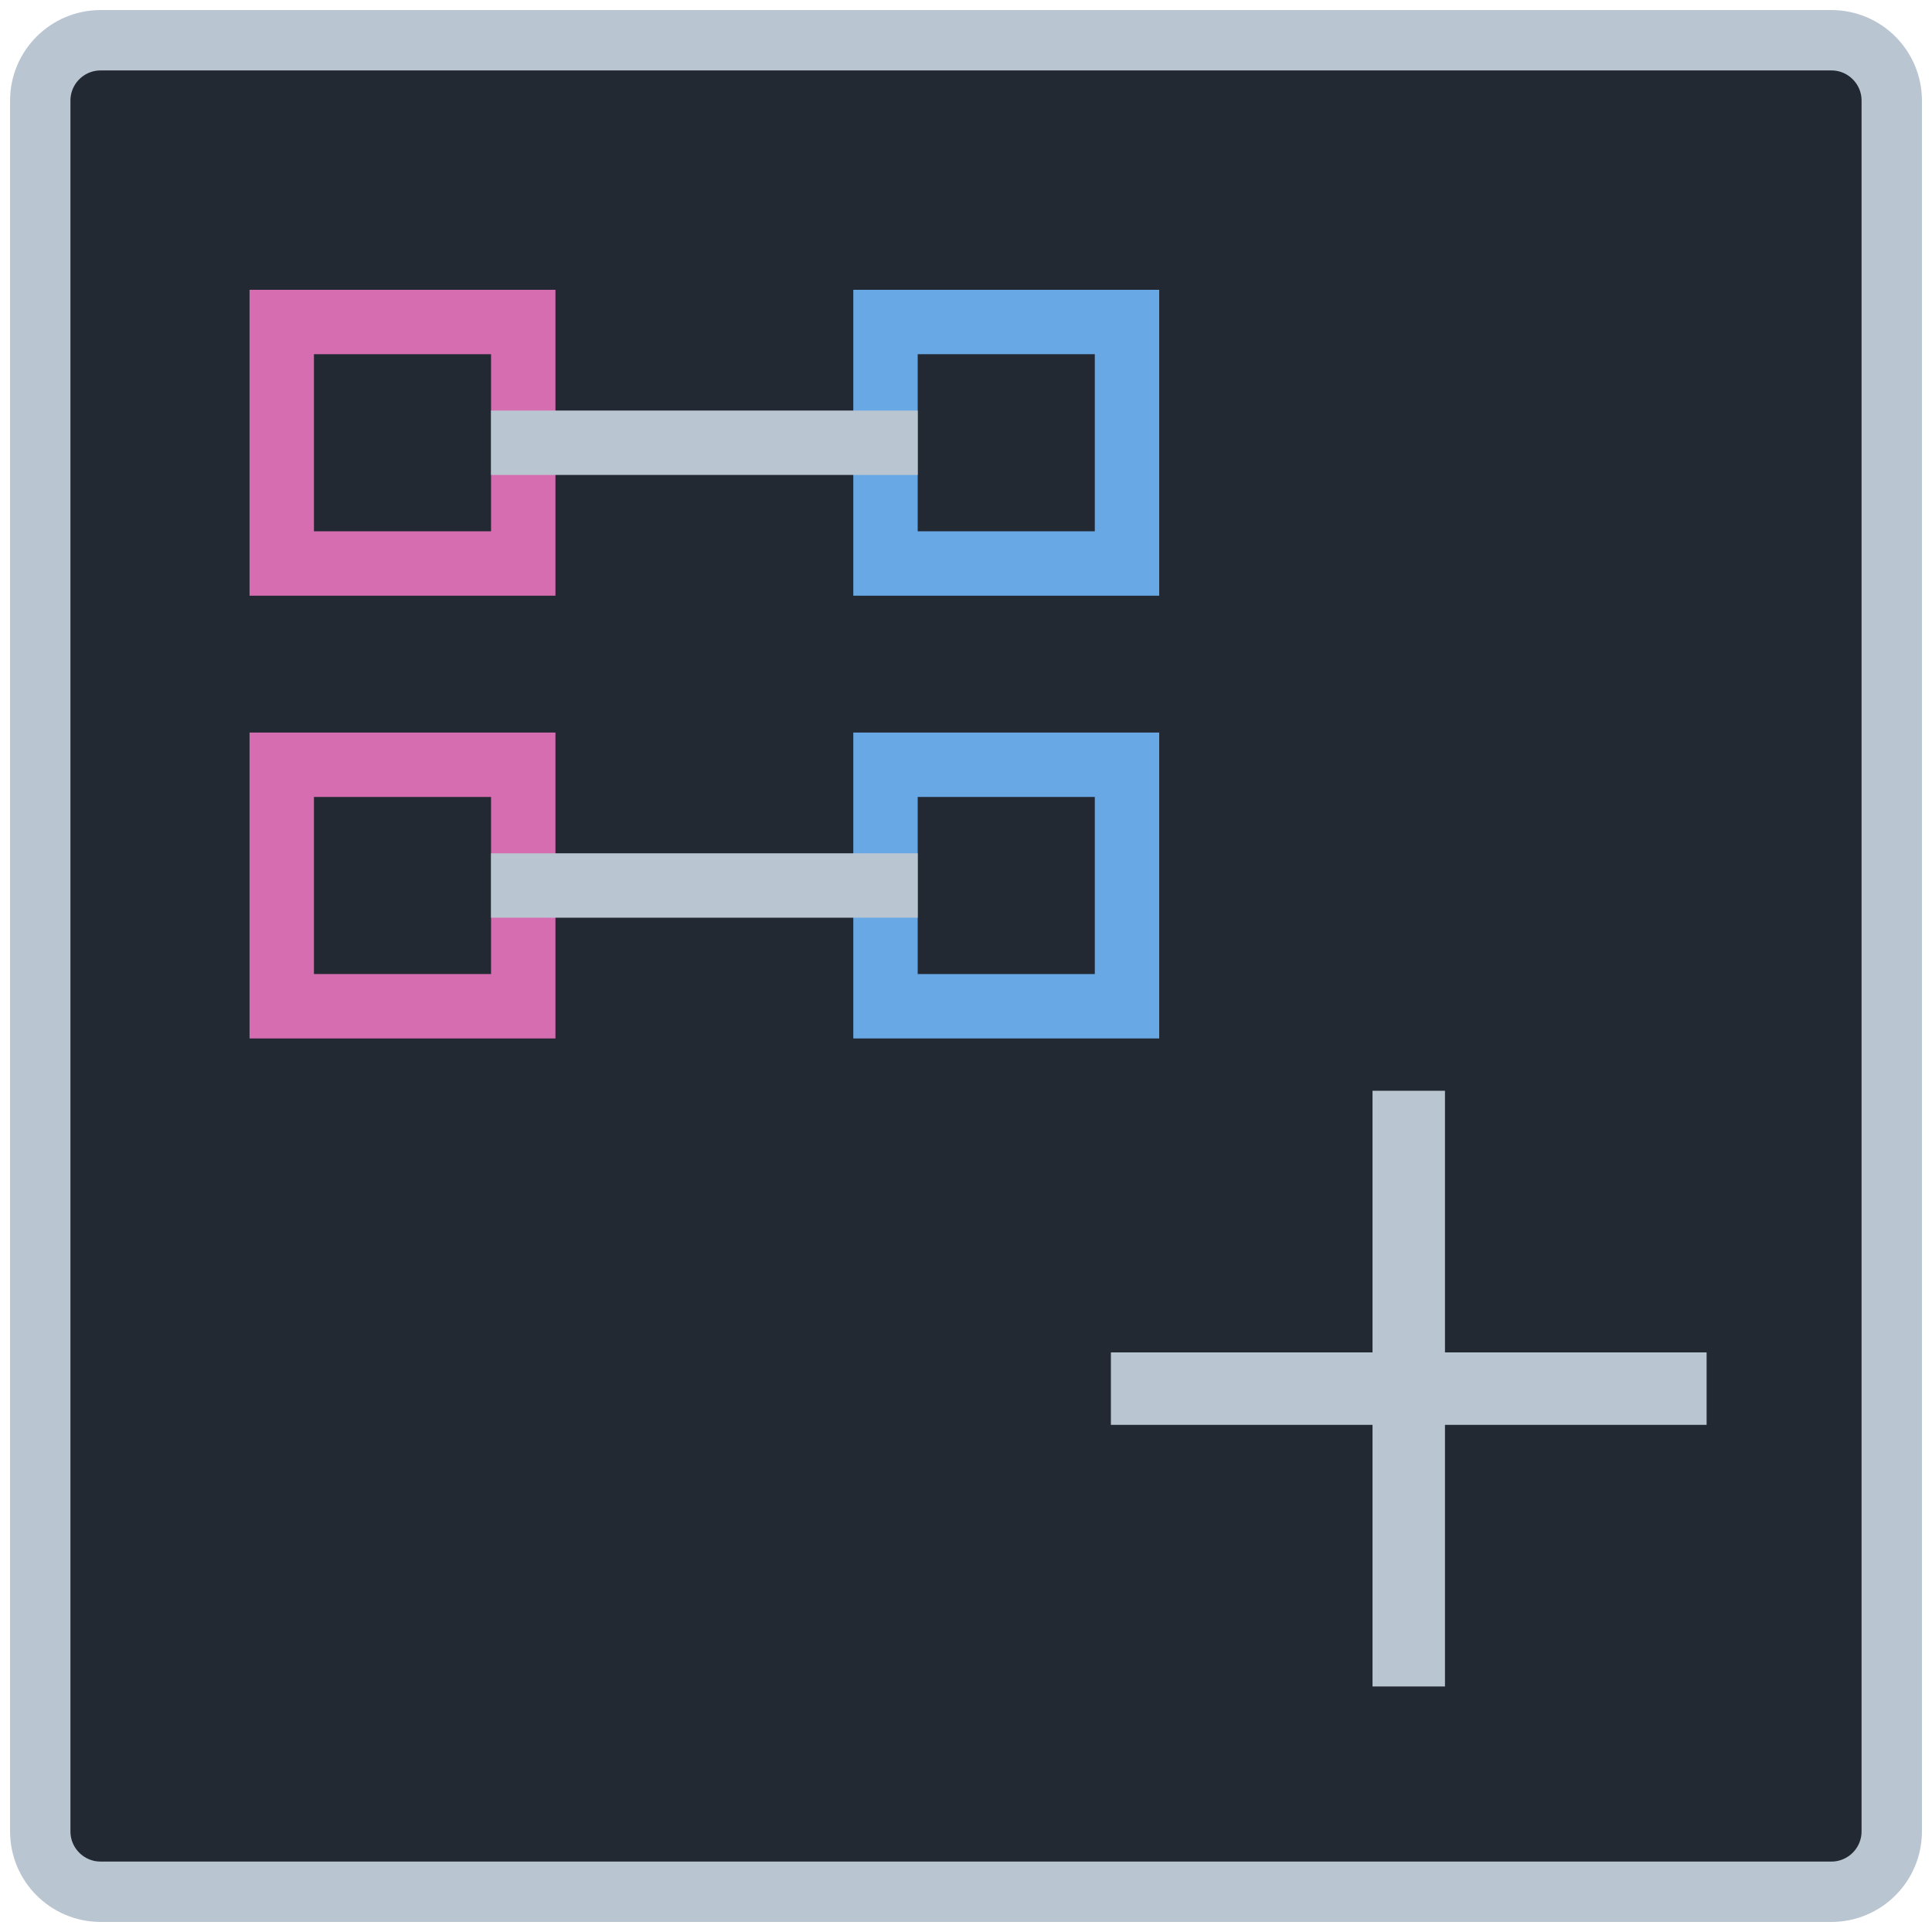
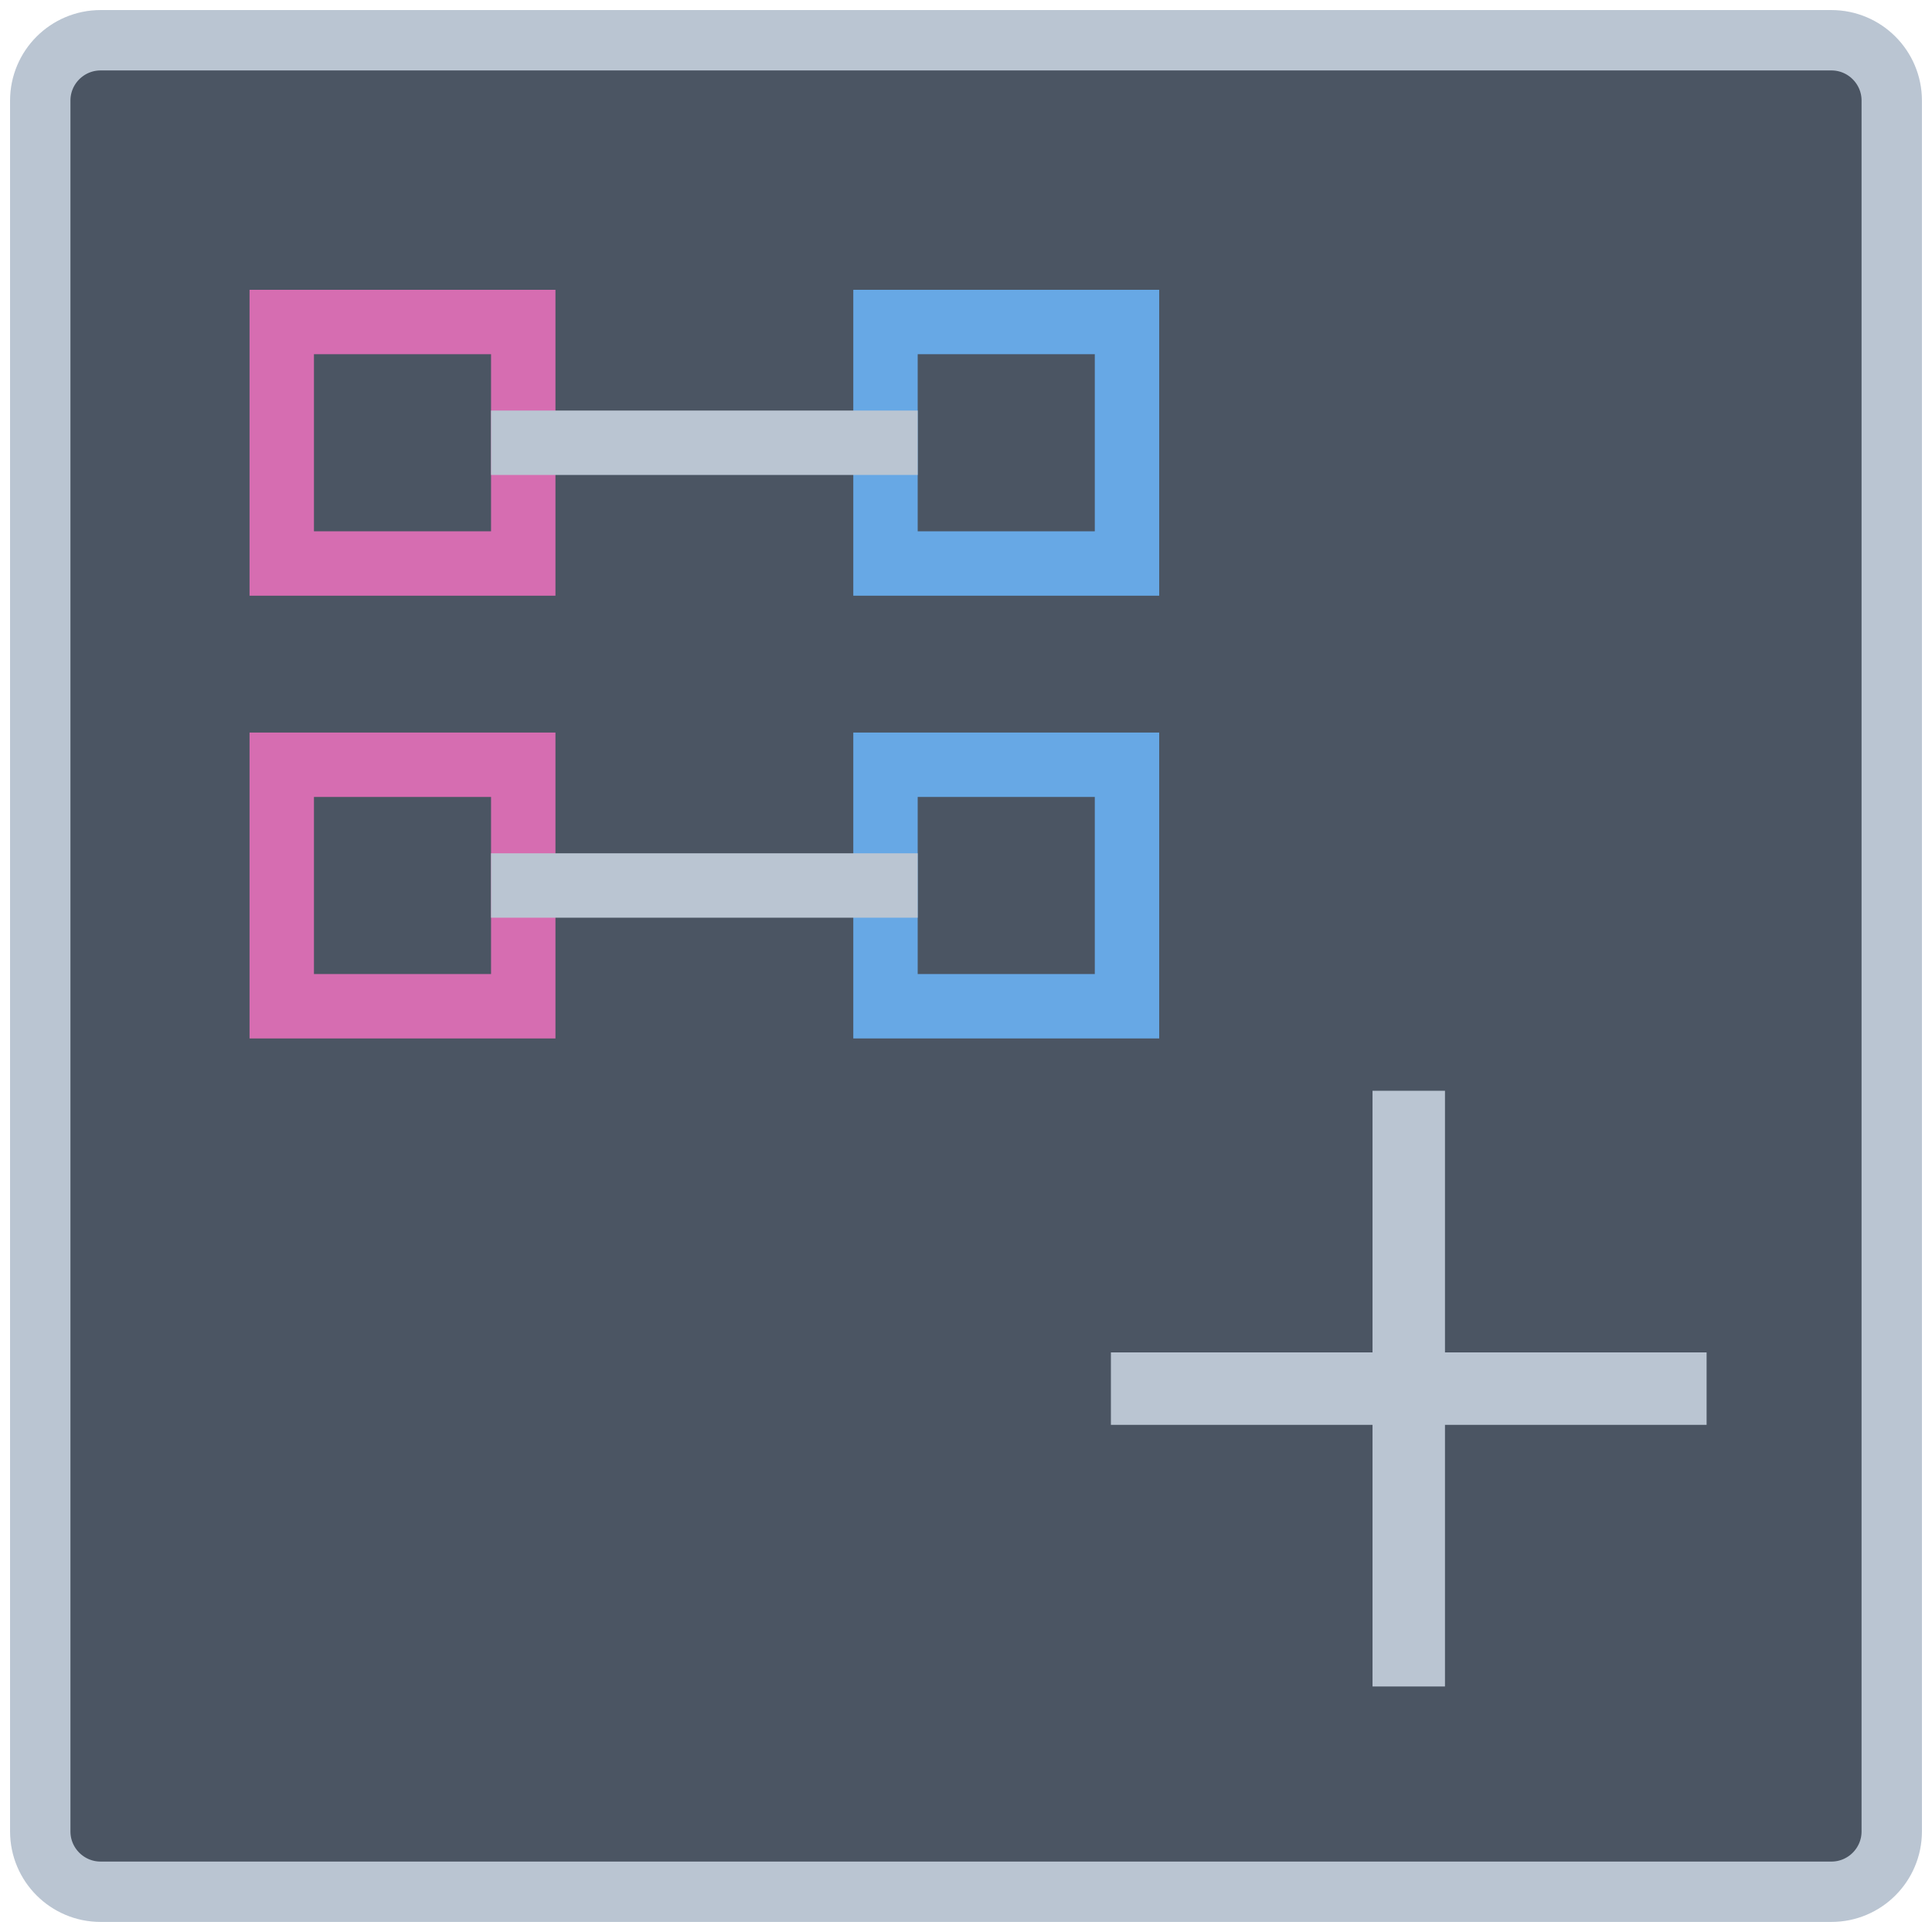
<svg xmlns="http://www.w3.org/2000/svg" viewBox="0 0 48 48" role="img" aria-label="Insert Into Map" data-frog-provisional="collection-v1">
-   <rect x="1" y="1" width="46" height="46" rx="1.5" fill="#232933" stroke="#BAC5D2" stroke-width="1.5" />
+   <rect x="1" y="1" width="46" height="46" rx="1.5" fill="#4B5563" stroke="#BAC5D2" stroke-width="1.5" style="fill:#4B5563" />
  <g fill="none" stroke="#BAC5D2" stroke-width="1.8" stroke-linecap="square" stroke-linejoin="miter">
    <g stroke-width="1.6" fill="none">
      <rect x="7" y="8" width="6" height="6" stroke="#D66DB1" />
      <rect x="22" y="8" width="6" height="6" stroke="#67A8E5" />
      <path d="M13 11h9" stroke="#BAC5D2" />
      <rect x="7" y="19" width="6" height="6" stroke="#D66DB1" />
      <rect x="22" y="19" width="6" height="6" stroke="#67A8E5" />
      <path d="M13 22h9" stroke="#BAC5D2" />
    </g>
    <path d="M35 28v13m-6.5-6.5h13" />
  </g>
</svg>
